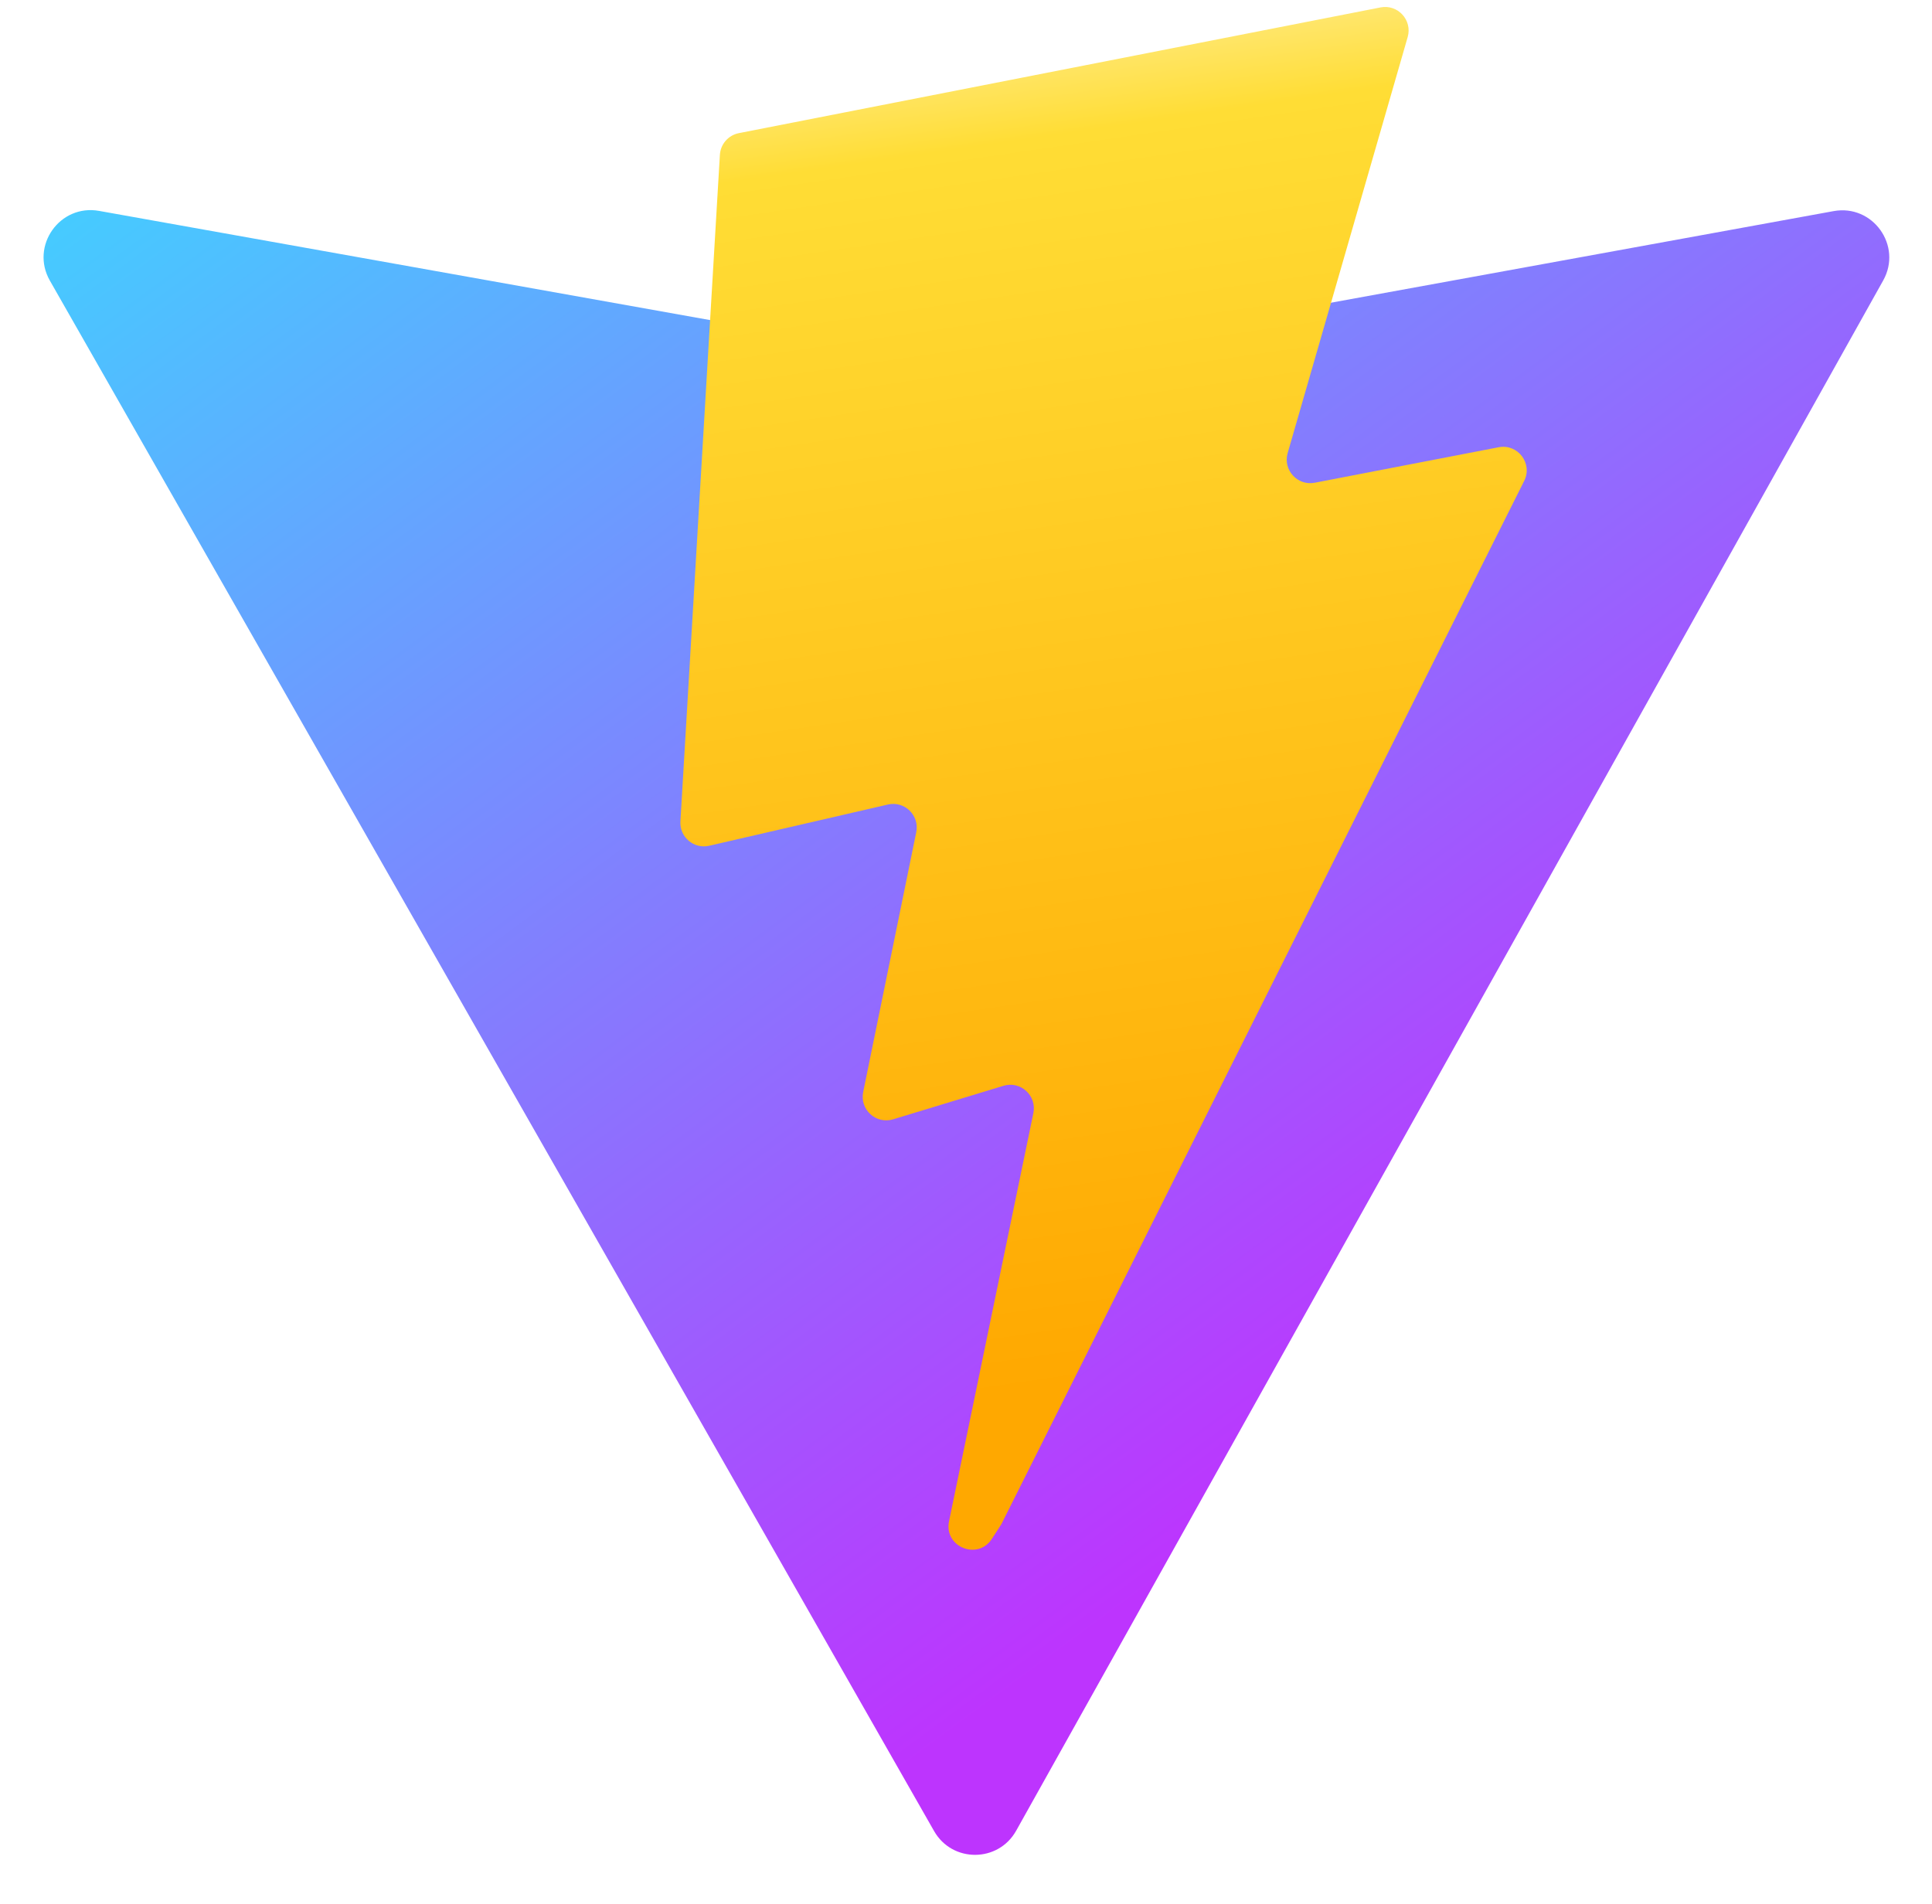
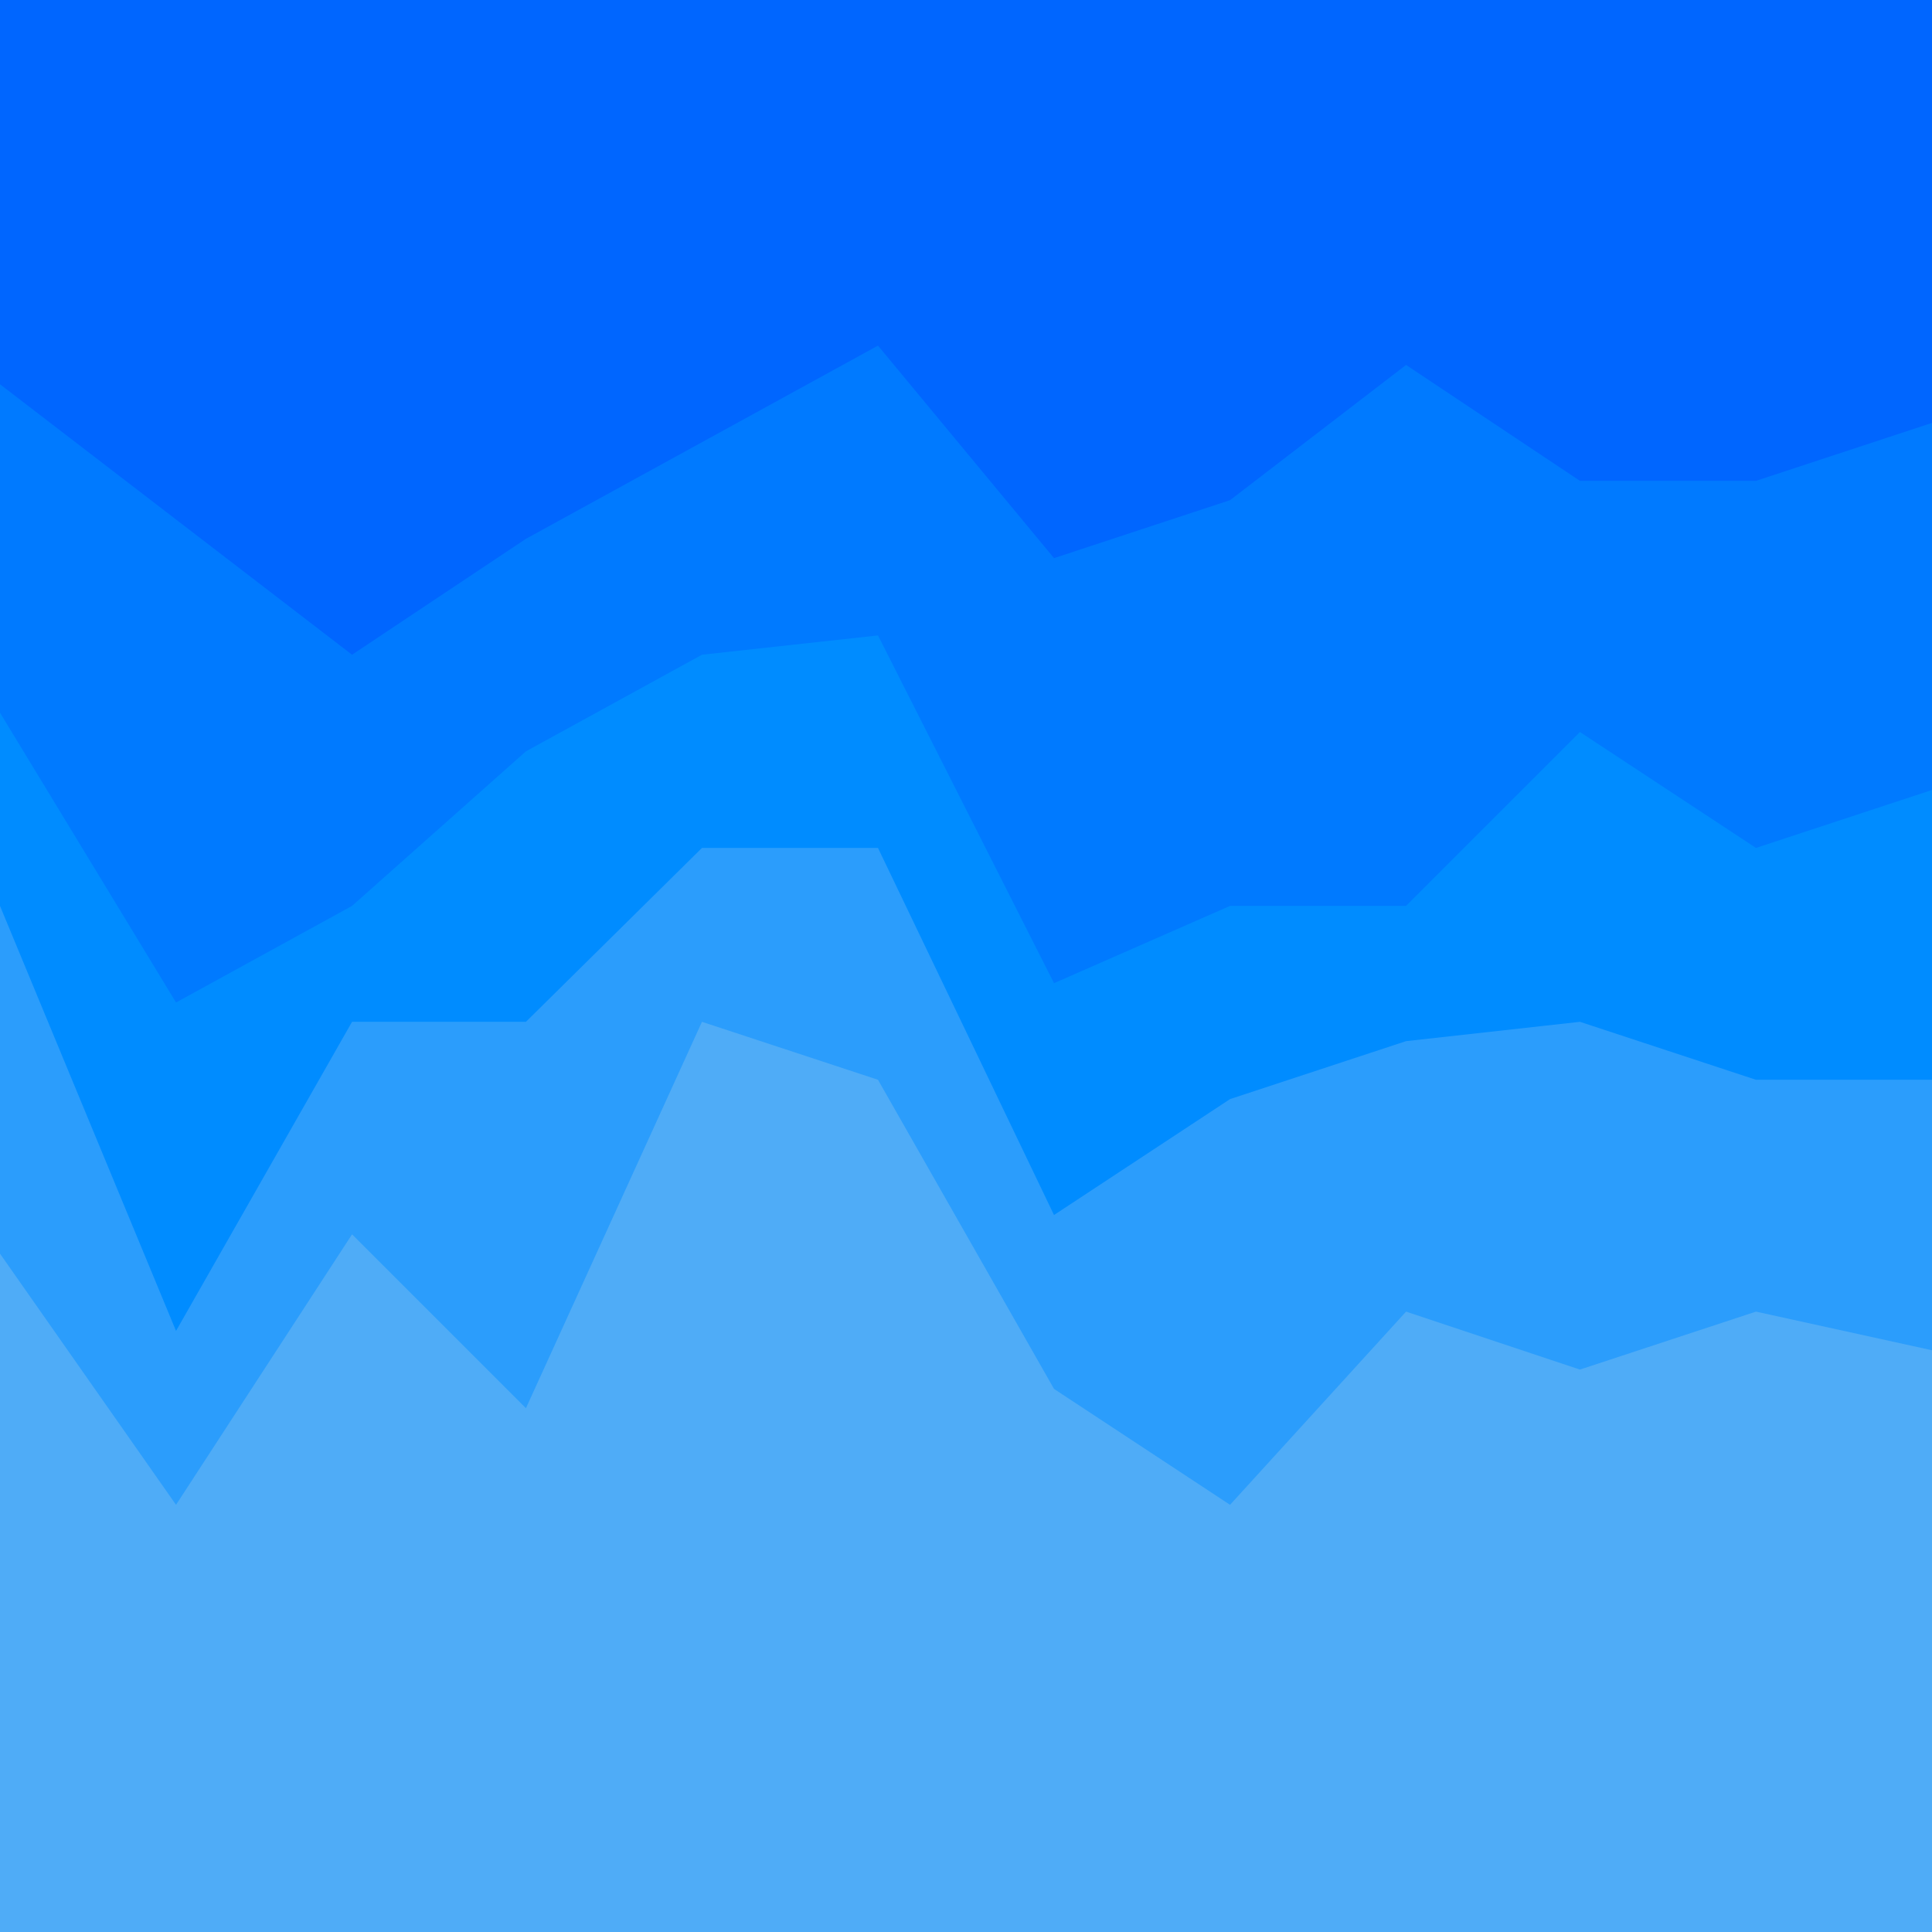
- <svg xmlns="http://www.w3.org/2000/svg" width="410" height="404" viewBox="0 0 410 404" fill="none">
-   <path d="M399.641 59.525L215.643 388.545C211.844 395.338 202.084 395.378 198.228 388.618L10.582 59.556C6.381 52.19 12.68 43.267 21.028 44.759L205.223 77.682C206.398 77.892 207.601 77.89 208.776 77.676L389.119 44.806C397.439 43.289 403.768 52.143 399.641 59.525Z" fill="url(#paint0_linear)" />
-   <path d="M292.965 1.574L156.801 28.255C154.563 28.694 152.906 30.59 152.771 32.866L144.395 174.33C144.198 177.662 147.258 180.248 150.51 179.498L188.42 170.749C191.967 169.931 195.172 173.055 194.443 176.622L183.18 231.775C182.422 235.487 185.907 238.661 189.532 237.56L212.947 230.446C216.577 229.344 220.065 232.527 219.297 236.242L201.398 322.875C200.278 328.294 207.486 331.249 210.492 326.603L212.5 323.5L323.454 102.072C325.312 98.365 322.108 94.137 318.036 94.923L279.014 102.454C275.347 103.161 272.227 99.746 273.262 96.158L298.731 7.867C299.767 4.273 296.636 0.855 292.965 1.574Z" fill="url(#paint1_linear)" />
-   <defs>
-     <linearGradient id="paint0_linear" x1="6" y1="33" x2="235" y2="344" gradientUnits="userSpaceOnUse">
-       <stop stop-color="#41D1FF" />
-       <stop offset="1" stop-color="#BD34FE" />
-     </linearGradient>
-     <linearGradient id="paint1_linear" x1="194.651" y1="8.818" x2="236.076" y2="292.989" gradientUnits="userSpaceOnUse">
-       <stop stop-color="#FFEA83" />
-       <stop offset="0.083" stop-color="#FFDD35" />
-       <stop offset="1" stop-color="#FFA800" />
-     </linearGradient>
-   </defs>
+ <svg xmlns="http://www.w3.org/2000/svg" id="visual" viewBox="0 0 900 900" width="900" height="900" version="1.1">
+   <path d="M0 181L82 244L164 307L245 253L327 208L409 163L491 262L573 235L655 172L736 226L818 226L900 199L900 0L818 0L736 0L655 0L573 0L491 0L409 0L327 0L245 0L164 0L82 0L0 0Z" fill="#0066ff" />
+   <path d="M0 334L82 469L164 424L245 352L327 307L409 298L491 460L573 424L655 424L736 343L818 397L900 370L900 197L818 224L736 224L655 170L573 233L491 260L409 161L327 206L245 251L164 305L82 242L0 179Z" fill="#007aff" />
+   <path d="M0 424L82 622L164 478L245 478L327 397L409 397L491 568L573 514L655 487L736 478L818 505L900 505L900 368L818 395L736 341L655 422L573 422L491 458L409 296L327 305L245 350L164 422L82 467L0 332Z" fill="#008cff" />
+   <path d="M0 586L82 703L164 577L245 658L327 478L409 505L491 649L573 703L655 613L736 640L818 613L900 631L900 503L818 503L736 476L655 485L573 512L491 566L409 395L327 395L245 476L164 476L82 620L0 422Z" fill="#2b9dfc" />
+   <path d="M0 901L82 901L164 901L245 901L327 901L409 901L491 901L573 901L655 901L736 901L818 901L900 901L900 629L818 611L736 638L655 611L573 701L491 647L409 503L327 476L245 656L164 575L82 701L0 584Z" fill="#4facf7" />
</svg>
